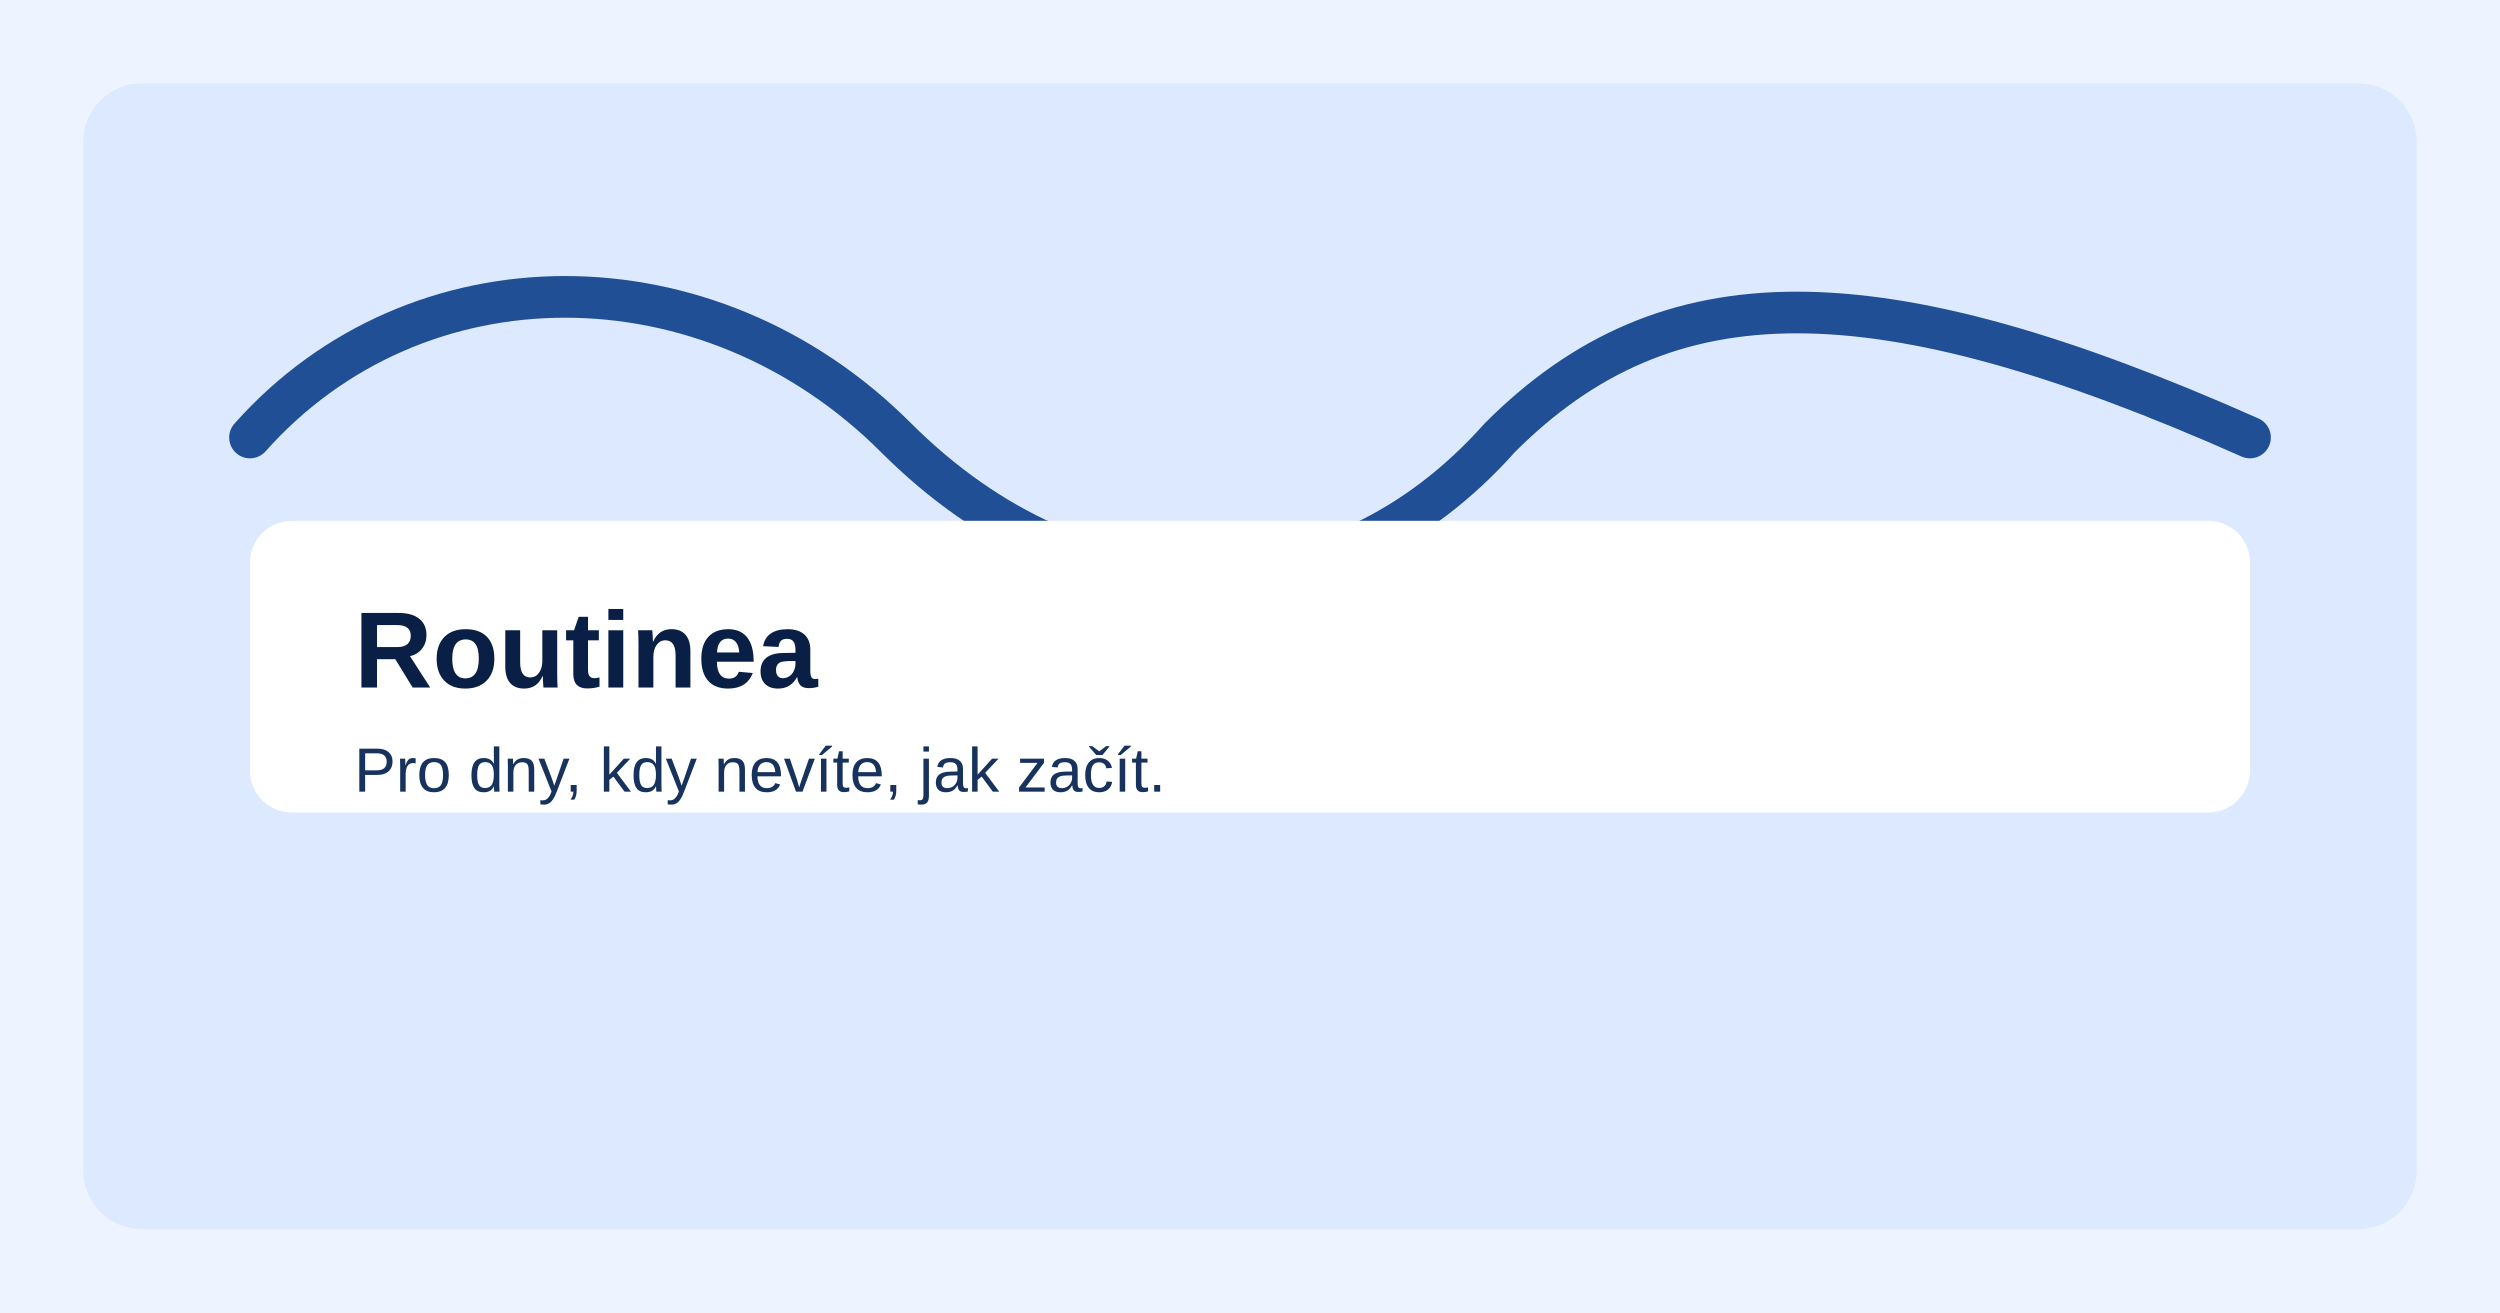
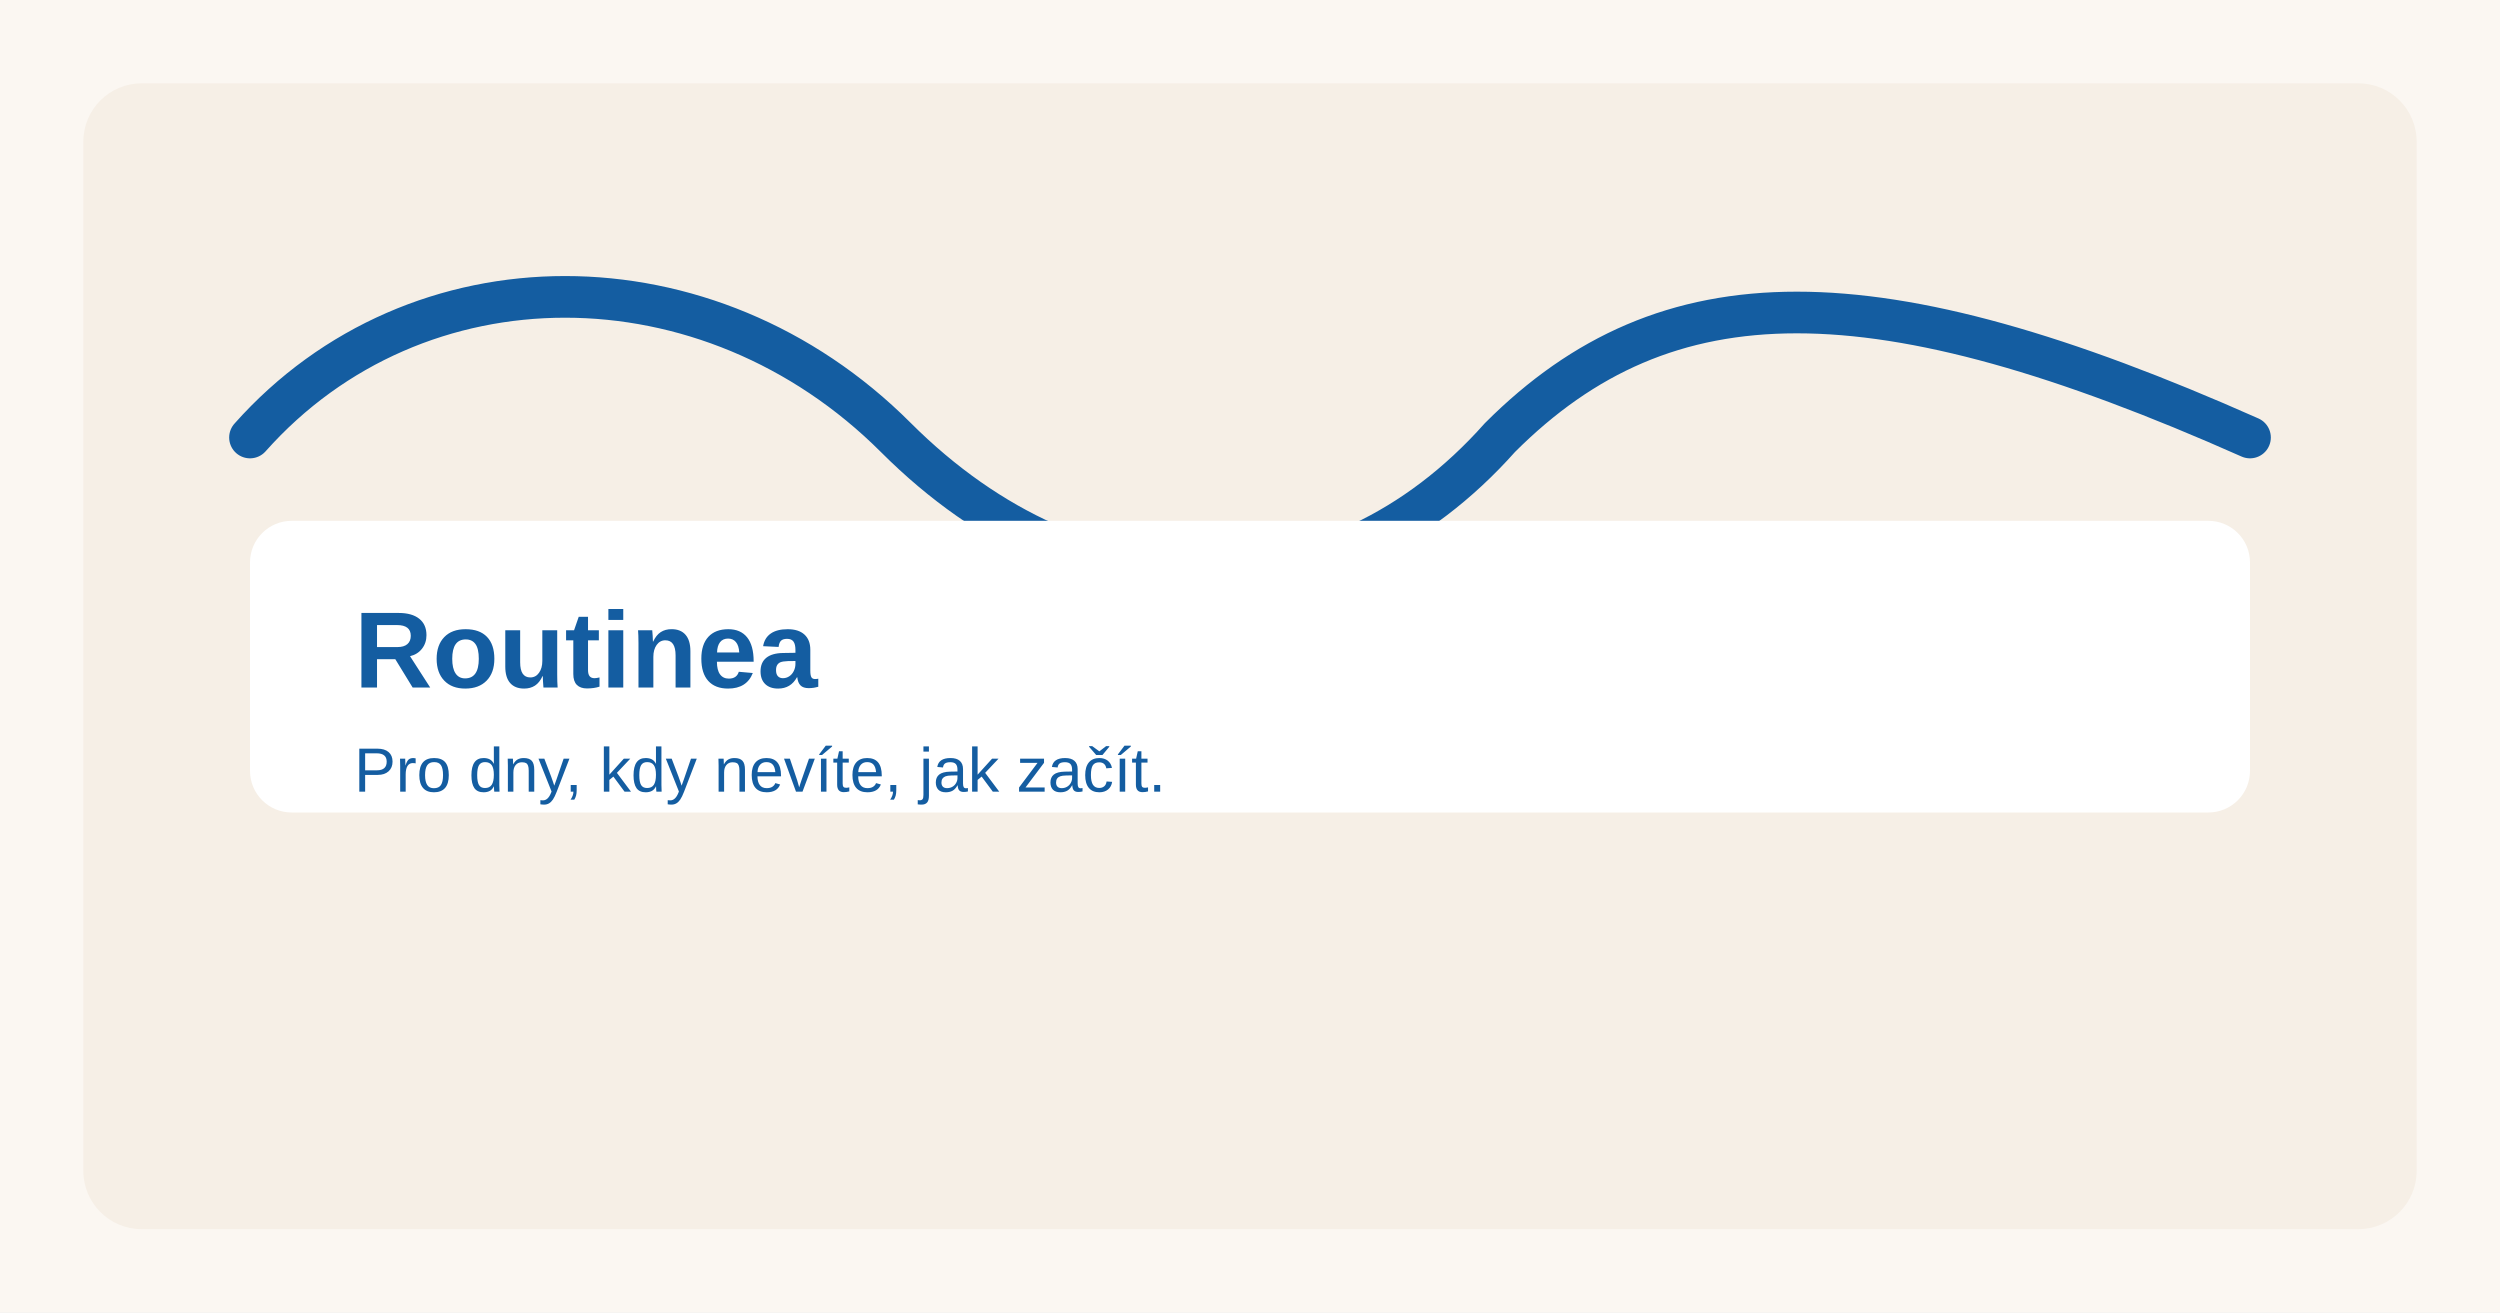
<svg xmlns="http://www.w3.org/2000/svg" width="1200" height="630" viewBox="0 0 1200 630" fill="none">
-   <rect width="1200" height="630" fill="#eef4ff" />
-   <rect x="40" y="40" width="1120" height="550" rx="28" fill="#dce9ff" />
-   <path d="M120 210C200 120 340 120 430 210C520 300 640 300 720 210C800 130 900 130 1080 210" stroke="#204f96" stroke-width="20" stroke-linecap="round" />
+   <rect width="1200" height="630" fill="#FBF7F2" />
+   <rect x="40" y="40" width="1120" height="550" rx="28" fill="#F6EFE6" />
+   <path d="M120 210C200 120 340 120 430 210C520 300 640 300 720 210C800 130 900 130 1080 210" stroke="#145DA1" stroke-width="20" stroke-linecap="round" />
  <rect x="120" y="250" width="960" height="140" rx="20" fill="#ffffff" />
-   <text x="170" y="330" font-family="Arial, 'Segoe UI'" font-size="52" fill="#0A1F45" font-weight="700">Routinea</text>
-   <text x="170" y="380" font-family="Arial, 'Segoe UI'" font-size="30" fill="#17335d">Pro dny, kdy nevíte, jak začít.</text>
+   <text x="170" y="330" font-family="Arial, 'Segoe UI'" font-size="52" fill="#145DA1" font-weight="700">Routinea</text>
+   <text x="170" y="380" font-family="Arial, 'Segoe UI'" font-size="30" fill="#145DA1">Pro dny, kdy nevíte, jak začít.</text>
</svg>
